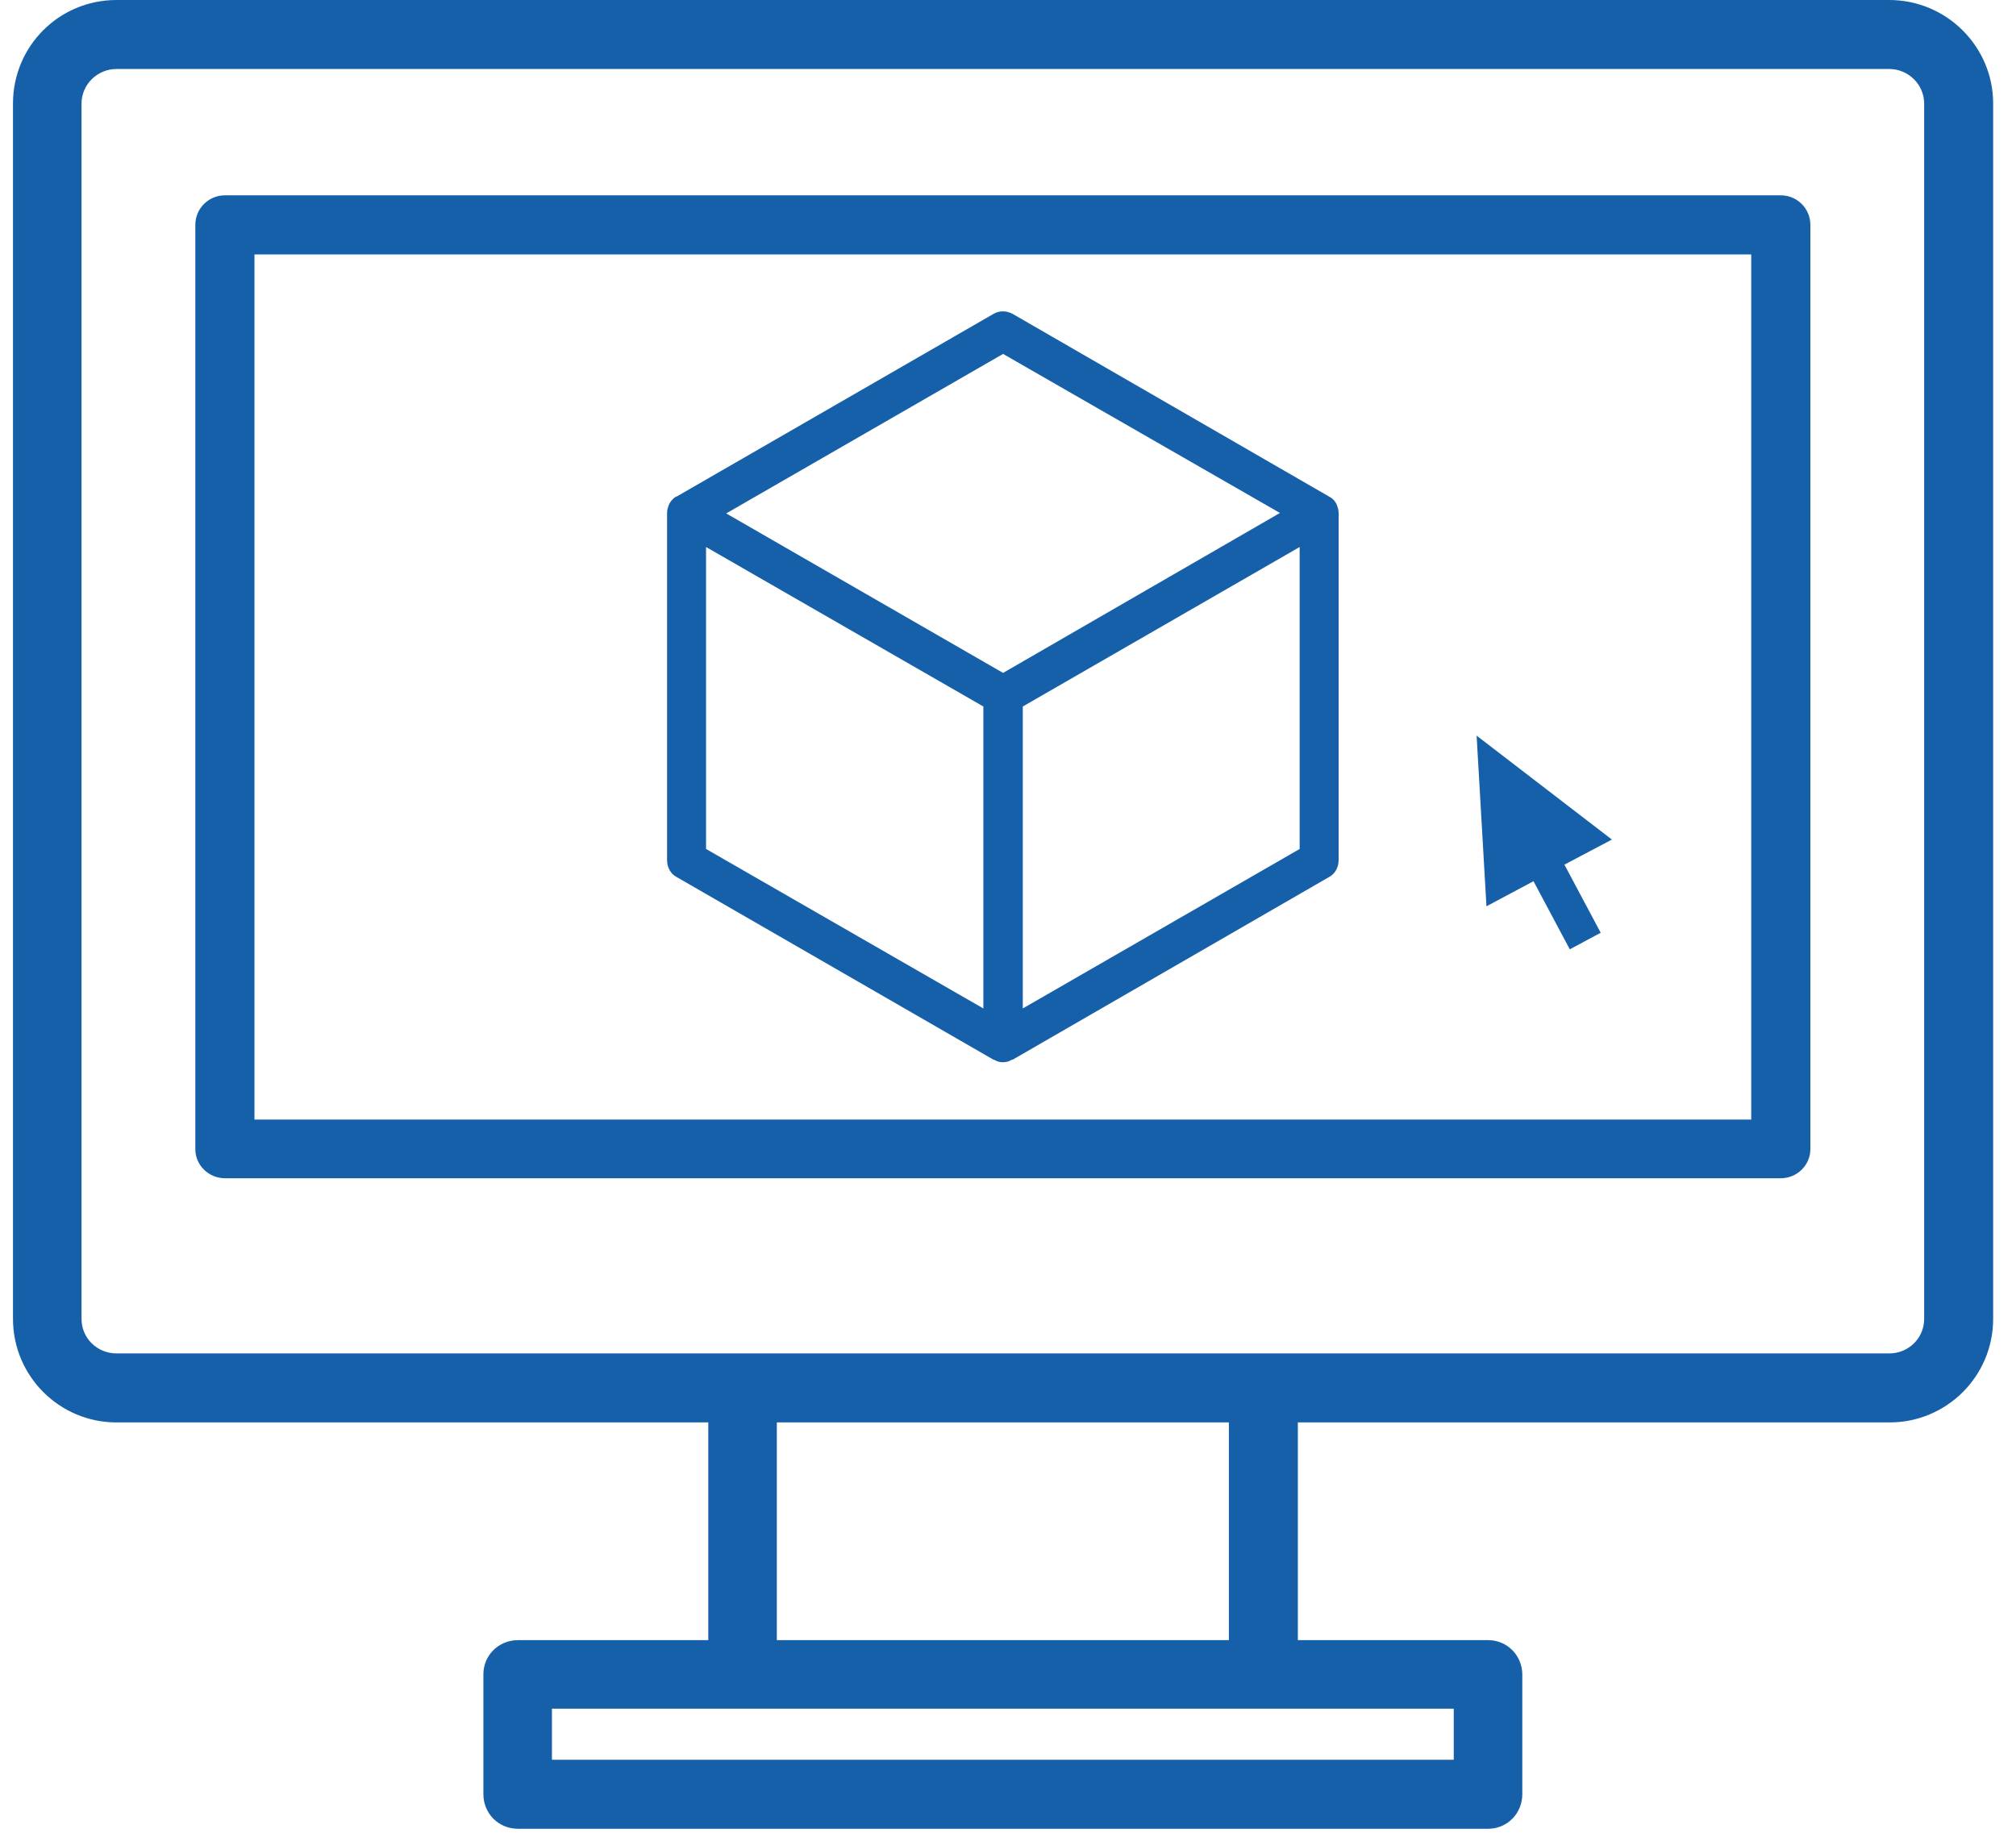
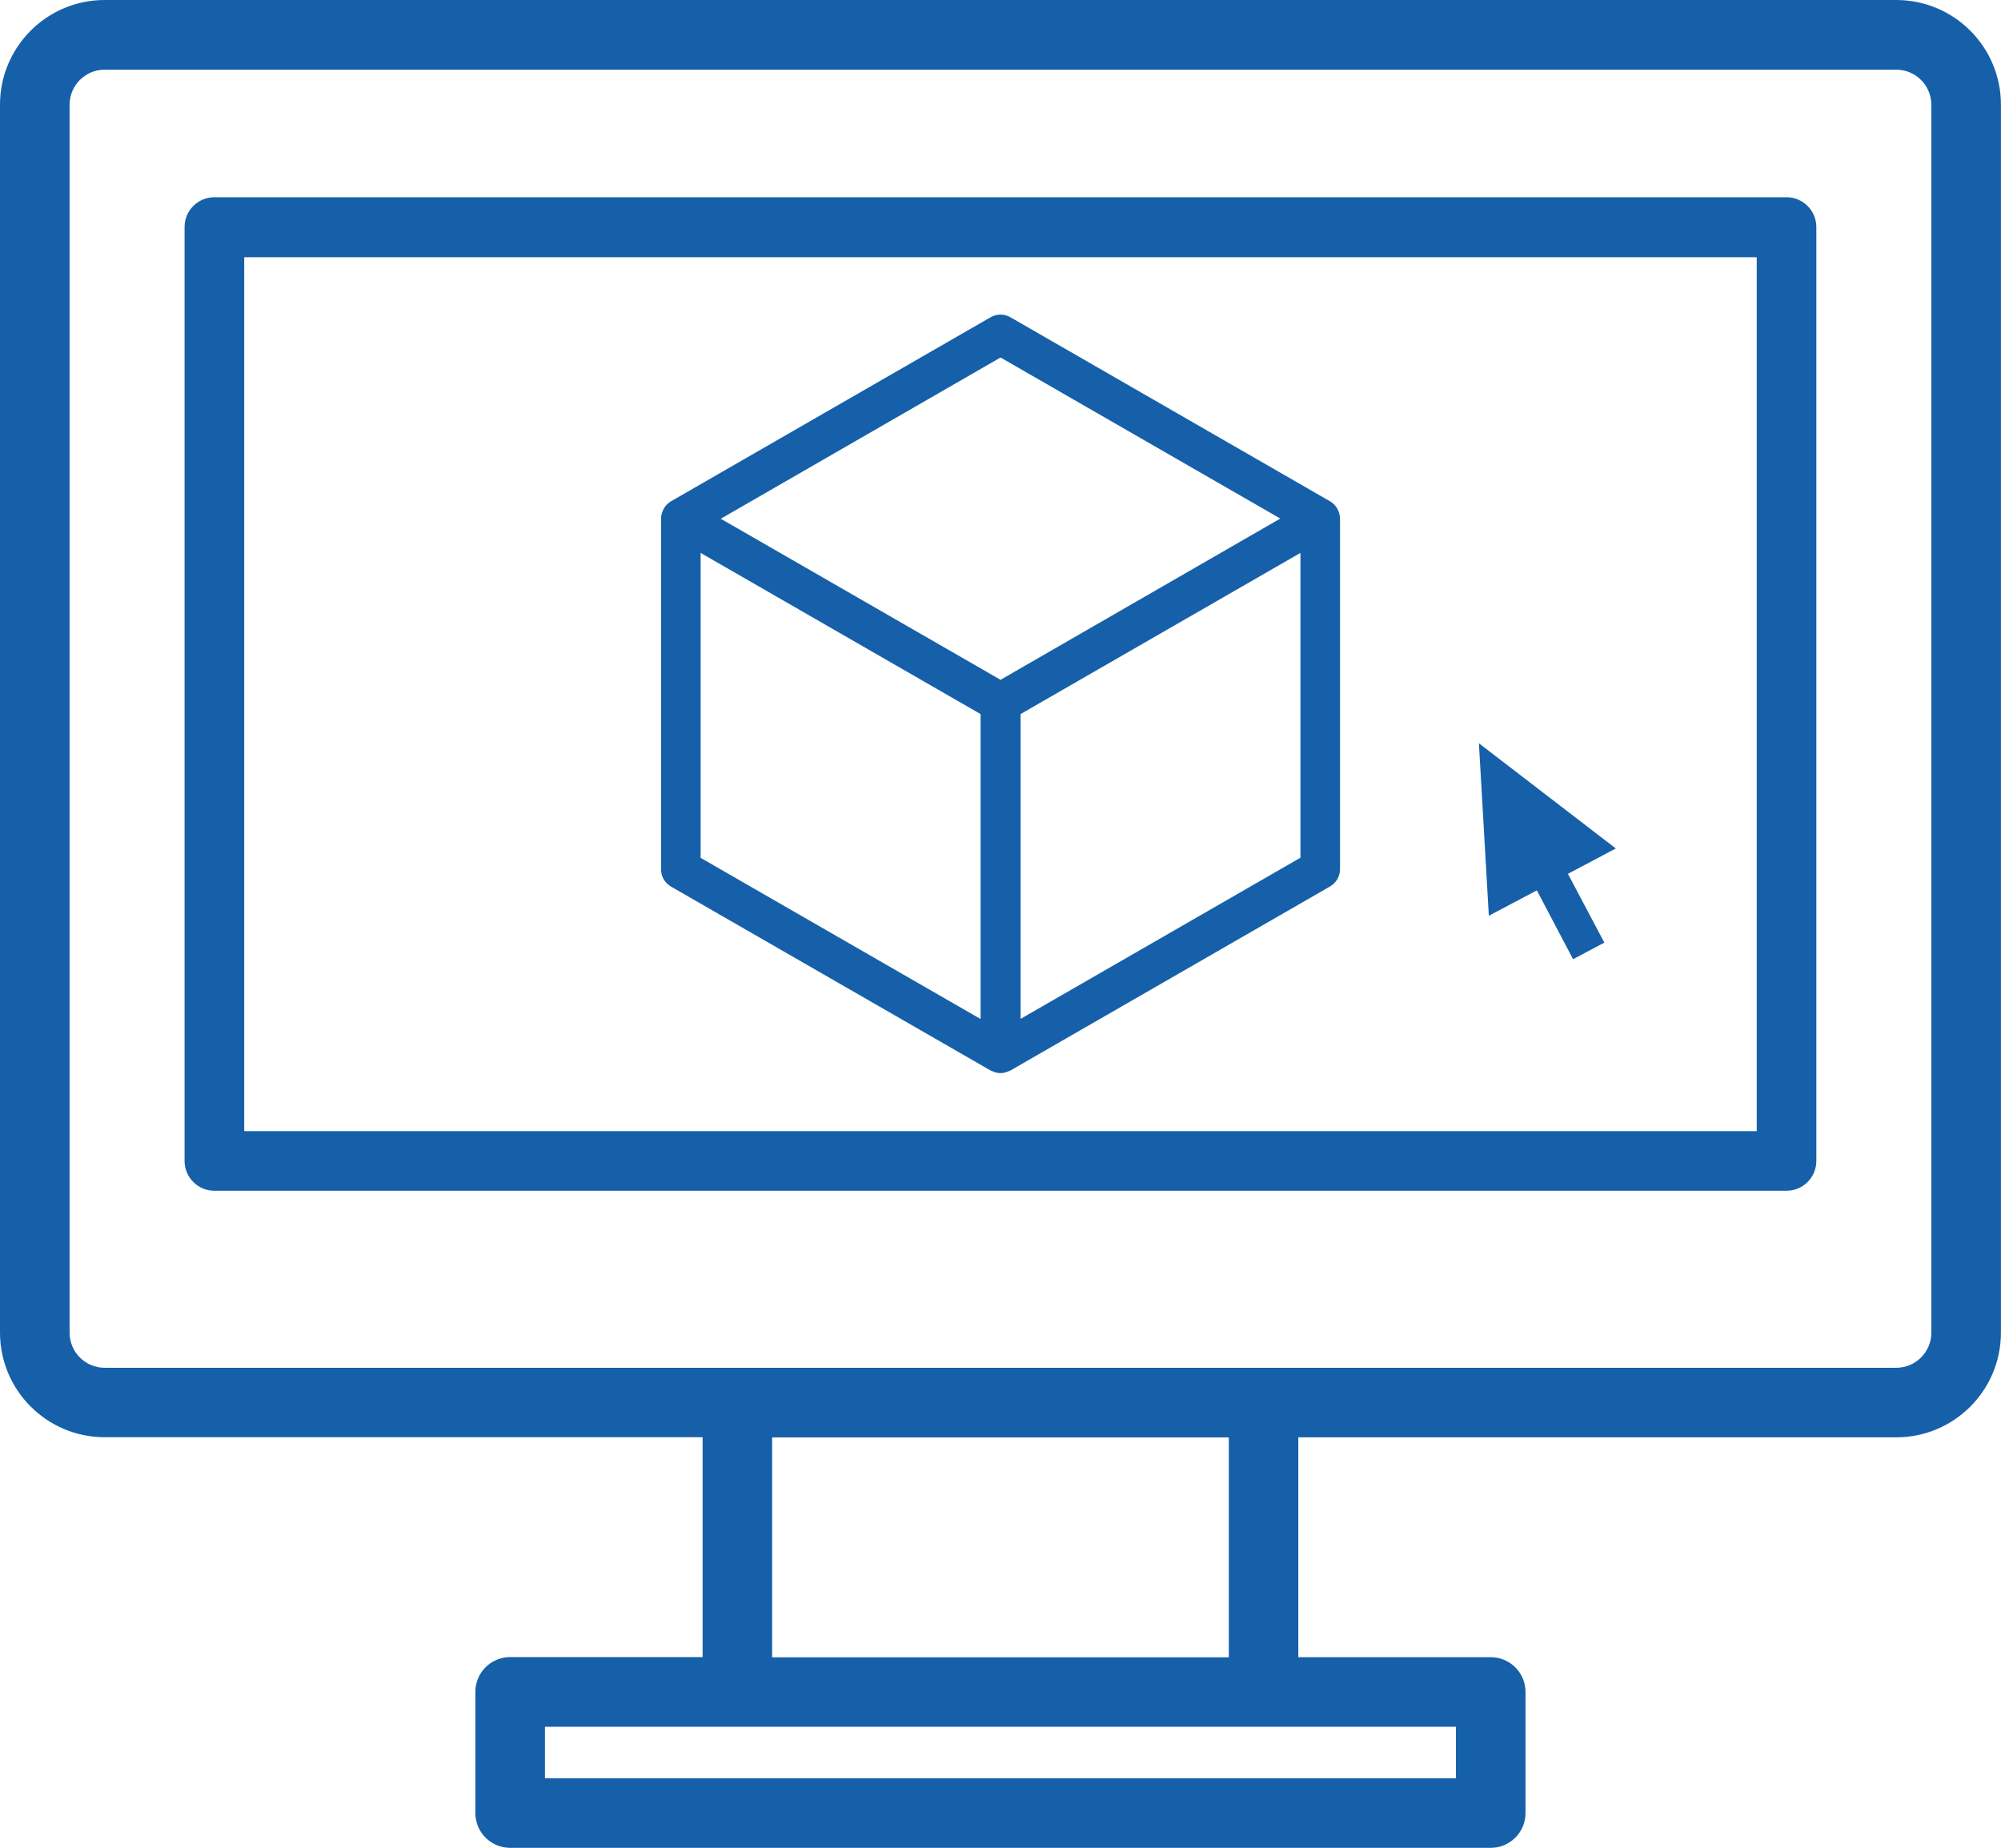
- <svg xmlns="http://www.w3.org/2000/svg" version="1.2" baseProfile="tiny-ps" viewBox="0 0 45 41" width="45" height="41">
-   <style>
- 		tspan { white-space:pre }
- 		.shp0 { fill: #1660a9 } 
- 	</style>
-   <g id="Teste Fit">
-     <g id=" Group 4">
-       <path id=" Compound Path 6" fill-rule="evenodd" class="shp0" d="M14.89 19.2L14.89 11.46C14.89 11.4 14.9 11.35 14.92 11.3L14.93 11.27C14.95 11.22 14.98 11.18 15.02 11.14C15.04 11.12 15.07 11.09 15.11 11.08L22.17 7.01C22.3 6.93 22.47 6.93 22.61 7.01L29.66 11.08C29.7 11.1 29.73 11.12 29.76 11.15C29.79 11.18 29.82 11.22 29.84 11.27L29.85 11.3C29.87 11.35 29.88 11.4 29.88 11.46L29.88 19.2C29.88 19.36 29.8 19.51 29.66 19.58L22.61 23.65L22.57 23.66L22.54 23.68C22.49 23.7 22.44 23.71 22.39 23.71C22.33 23.71 22.28 23.7 22.24 23.68L22.2 23.66L22.17 23.65L15.11 19.58C14.97 19.51 14.89 19.36 14.89 19.2ZM29.01 12.21L22.83 15.77L22.83 22.51L29.01 18.95L29.01 12.21ZM16.21 11.46L22.39 15.02L28.57 11.45L22.39 7.9L16.21 11.46ZM15.76 18.95L21.95 22.51L21.95 15.77L15.76 12.21L15.76 18.95Z" />
-       <path id=" Compound Path 7" fill-rule="evenodd" class="shp0" d="M39.75 4.36C40.11 4.36 40.41 4.65 40.41 5.02L40.41 25.65C40.41 26.01 40.11 26.3 39.75 26.3L5.02 26.3C4.66 26.3 4.36 26.01 4.36 25.65L4.36 5.02C4.36 4.65 4.66 4.36 5.02 4.36L39.75 4.36ZM39.09 5.68L5.68 5.68L5.68 24.99L39.09 24.99L39.09 5.68Z" />
-       <path id=" Compound Path 8" fill-rule="evenodd" class="shp0" d="M42.17 0C43.45 0 44.49 1.04 44.49 2.31L44.49 29.44C44.49 30.72 43.45 31.75 42.18 31.75L28.97 31.75L28.97 36.61L33.22 36.61C33.64 36.61 33.98 36.95 33.98 37.38L33.98 40.05C33.98 40.48 33.64 40.82 33.22 40.82L11.56 40.82C11.13 40.82 10.79 40.48 10.79 40.05L10.79 37.37C10.79 36.95 11.13 36.61 11.56 36.61L15.81 36.61L15.81 31.75L2.6 31.75C1.32 31.75 0.29 30.71 0.29 29.44L0.29 2.31C0.29 1.03 1.32 0 2.6 0L42.17 0ZM12.32 38.14L12.32 39.28L32.45 39.28L32.45 38.14L12.32 38.14ZM27.43 36.61L27.43 31.75L17.34 31.75L17.34 36.61L27.43 36.61ZM42.95 2.31C42.95 1.89 42.6 1.54 42.17 1.54L2.6 1.54C2.17 1.54 1.82 1.89 1.82 2.31L1.82 29.44C1.82 29.87 2.17 30.21 2.6 30.21L42.17 30.21C42.6 30.21 42.95 29.87 42.95 29.44L42.95 2.31Z" />
-       <path id=" Path 6" class="shp0" d="M34.23 19.67L35.04 21.19L35.73 20.82L34.92 19.3L35.98 18.74L32.96 16.42L33.18 20.23L34.23 19.67Z" />
-     </g>
+ <svg xmlns="http://www.w3.org/2000/svg" width="88.399" height="81.638" viewBox="0 0 88.399 81.638">
+   <g id="_Group_4" data-name=" Group 4" transform="translate(-433 -445.98)">
+     <path id="_Compound_Path_6" data-name=" Compound Path 6" d="M510.579,507.973,524.7,516.1l.064.026.076.03a.769.769,0,0,0,.6,0l.076-.03.064-.026,14.119-8.131a.878.878,0,0,0,.439-.757v-15.5a.868.868,0,0,0-.061-.3l-.03-.072a.877.877,0,0,0-.167-.246.9.9,0,0,0-.182-.14l-14.119-8.131a.879.879,0,0,0-.878,0l-14.119,8.131a.83.83,0,0,0-.348.386l-.03.072a.864.864,0,0,0-.061.3v15.5A.878.878,0,0,0,510.579,507.973ZM538.39,506.7l-12.363,7.12V500.353l12.363-7.12ZM525.141,484.6l12.359,7.116-12.359,7.124-12.359-7.116Zm-13.249,8.634,12.367,7.12v13.472l-12.367-7.12Z" transform="translate(-47.94 -22.826)" fill="#1660a9" />
+     <path id="_Compound_Path_7" data-name=" Compound Path 7" d="M525.311,469H455.857a1.317,1.317,0,0,0-1.317,1.317v41.26a1.317,1.317,0,0,0,1.317,1.317h69.453a1.317,1.317,0,0,0,1.317-1.317h0v-41.26A1.317,1.317,0,0,0,525.311,469Zm-1.317,41.26H457.175V471.65h66.819Z" transform="translate(-13.386 -14.306)" fill="#1660a9" />
+     <path id="_Compound_Path_8" data-name=" Compound Path 8" d="M516.773,445.98H437.622A4.626,4.626,0,0,0,433,450.6v54.255a4.626,4.626,0,0,0,4.622,4.622H464.04v9.713h-8.5A1.537,1.537,0,0,0,454,520.729v5.352a1.537,1.537,0,0,0,1.537,1.537h43.319a1.537,1.537,0,0,0,1.537-1.537v-5.349a1.537,1.537,0,0,0-1.537-1.537h-8.5v-9.713h26.418a4.626,4.626,0,0,0,4.622-4.622V450.606a4.626,4.626,0,0,0-4.626-4.626ZM497.32,522.27v2.271H457.075V522.27ZM467.11,519.2v-9.713h20.176V519.2Zm51.212-14.339a1.552,1.552,0,0,1-1.548,1.548H437.622a1.552,1.552,0,0,1-1.548-1.548V450.606a1.552,1.552,0,0,1,1.548-1.548h79.151a1.552,1.552,0,0,1,1.548,1.548Z" transform="translate(0 0)" fill="#1660a9" />
+     <path id="_Path_6" data-name=" Path 6" d="M608.165,539.229l1.6,3.04,1.382-.731-1.609-3.04,2.116-1.12-6.049-4.648.439,7.62Z" transform="translate(-107.271 -53.912)" fill="#1660a9" />
  </g>
</svg>
